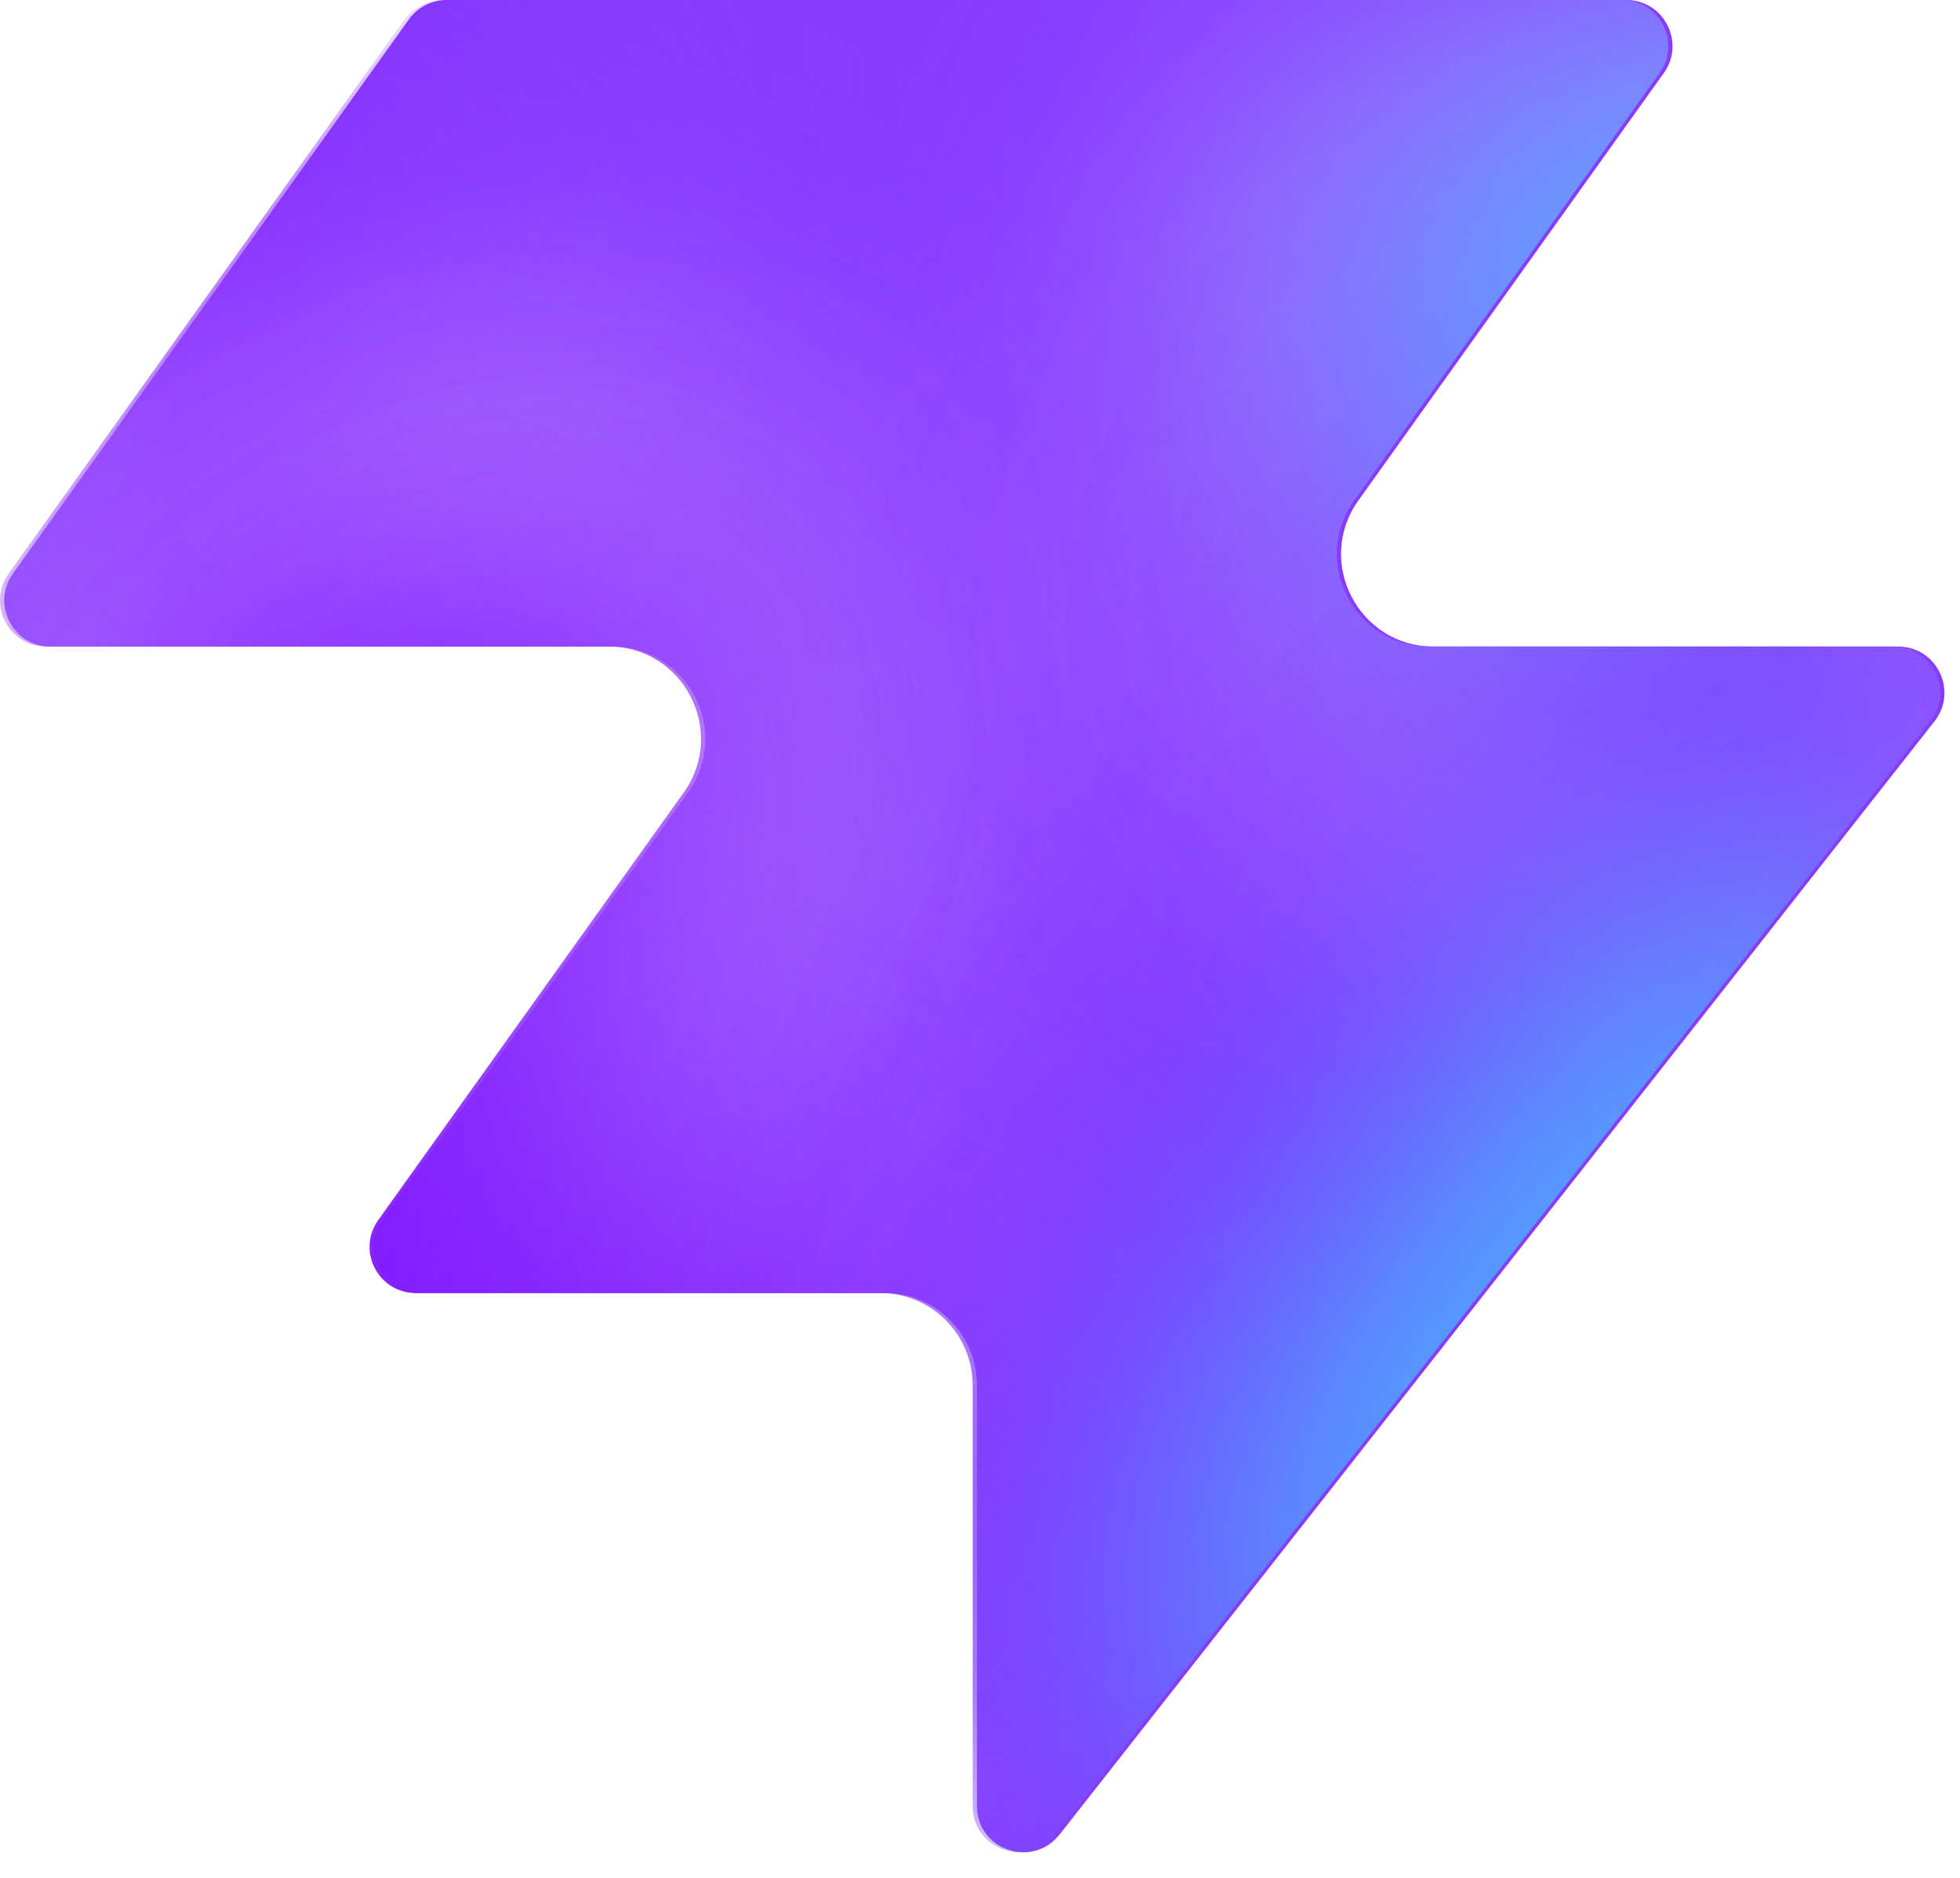
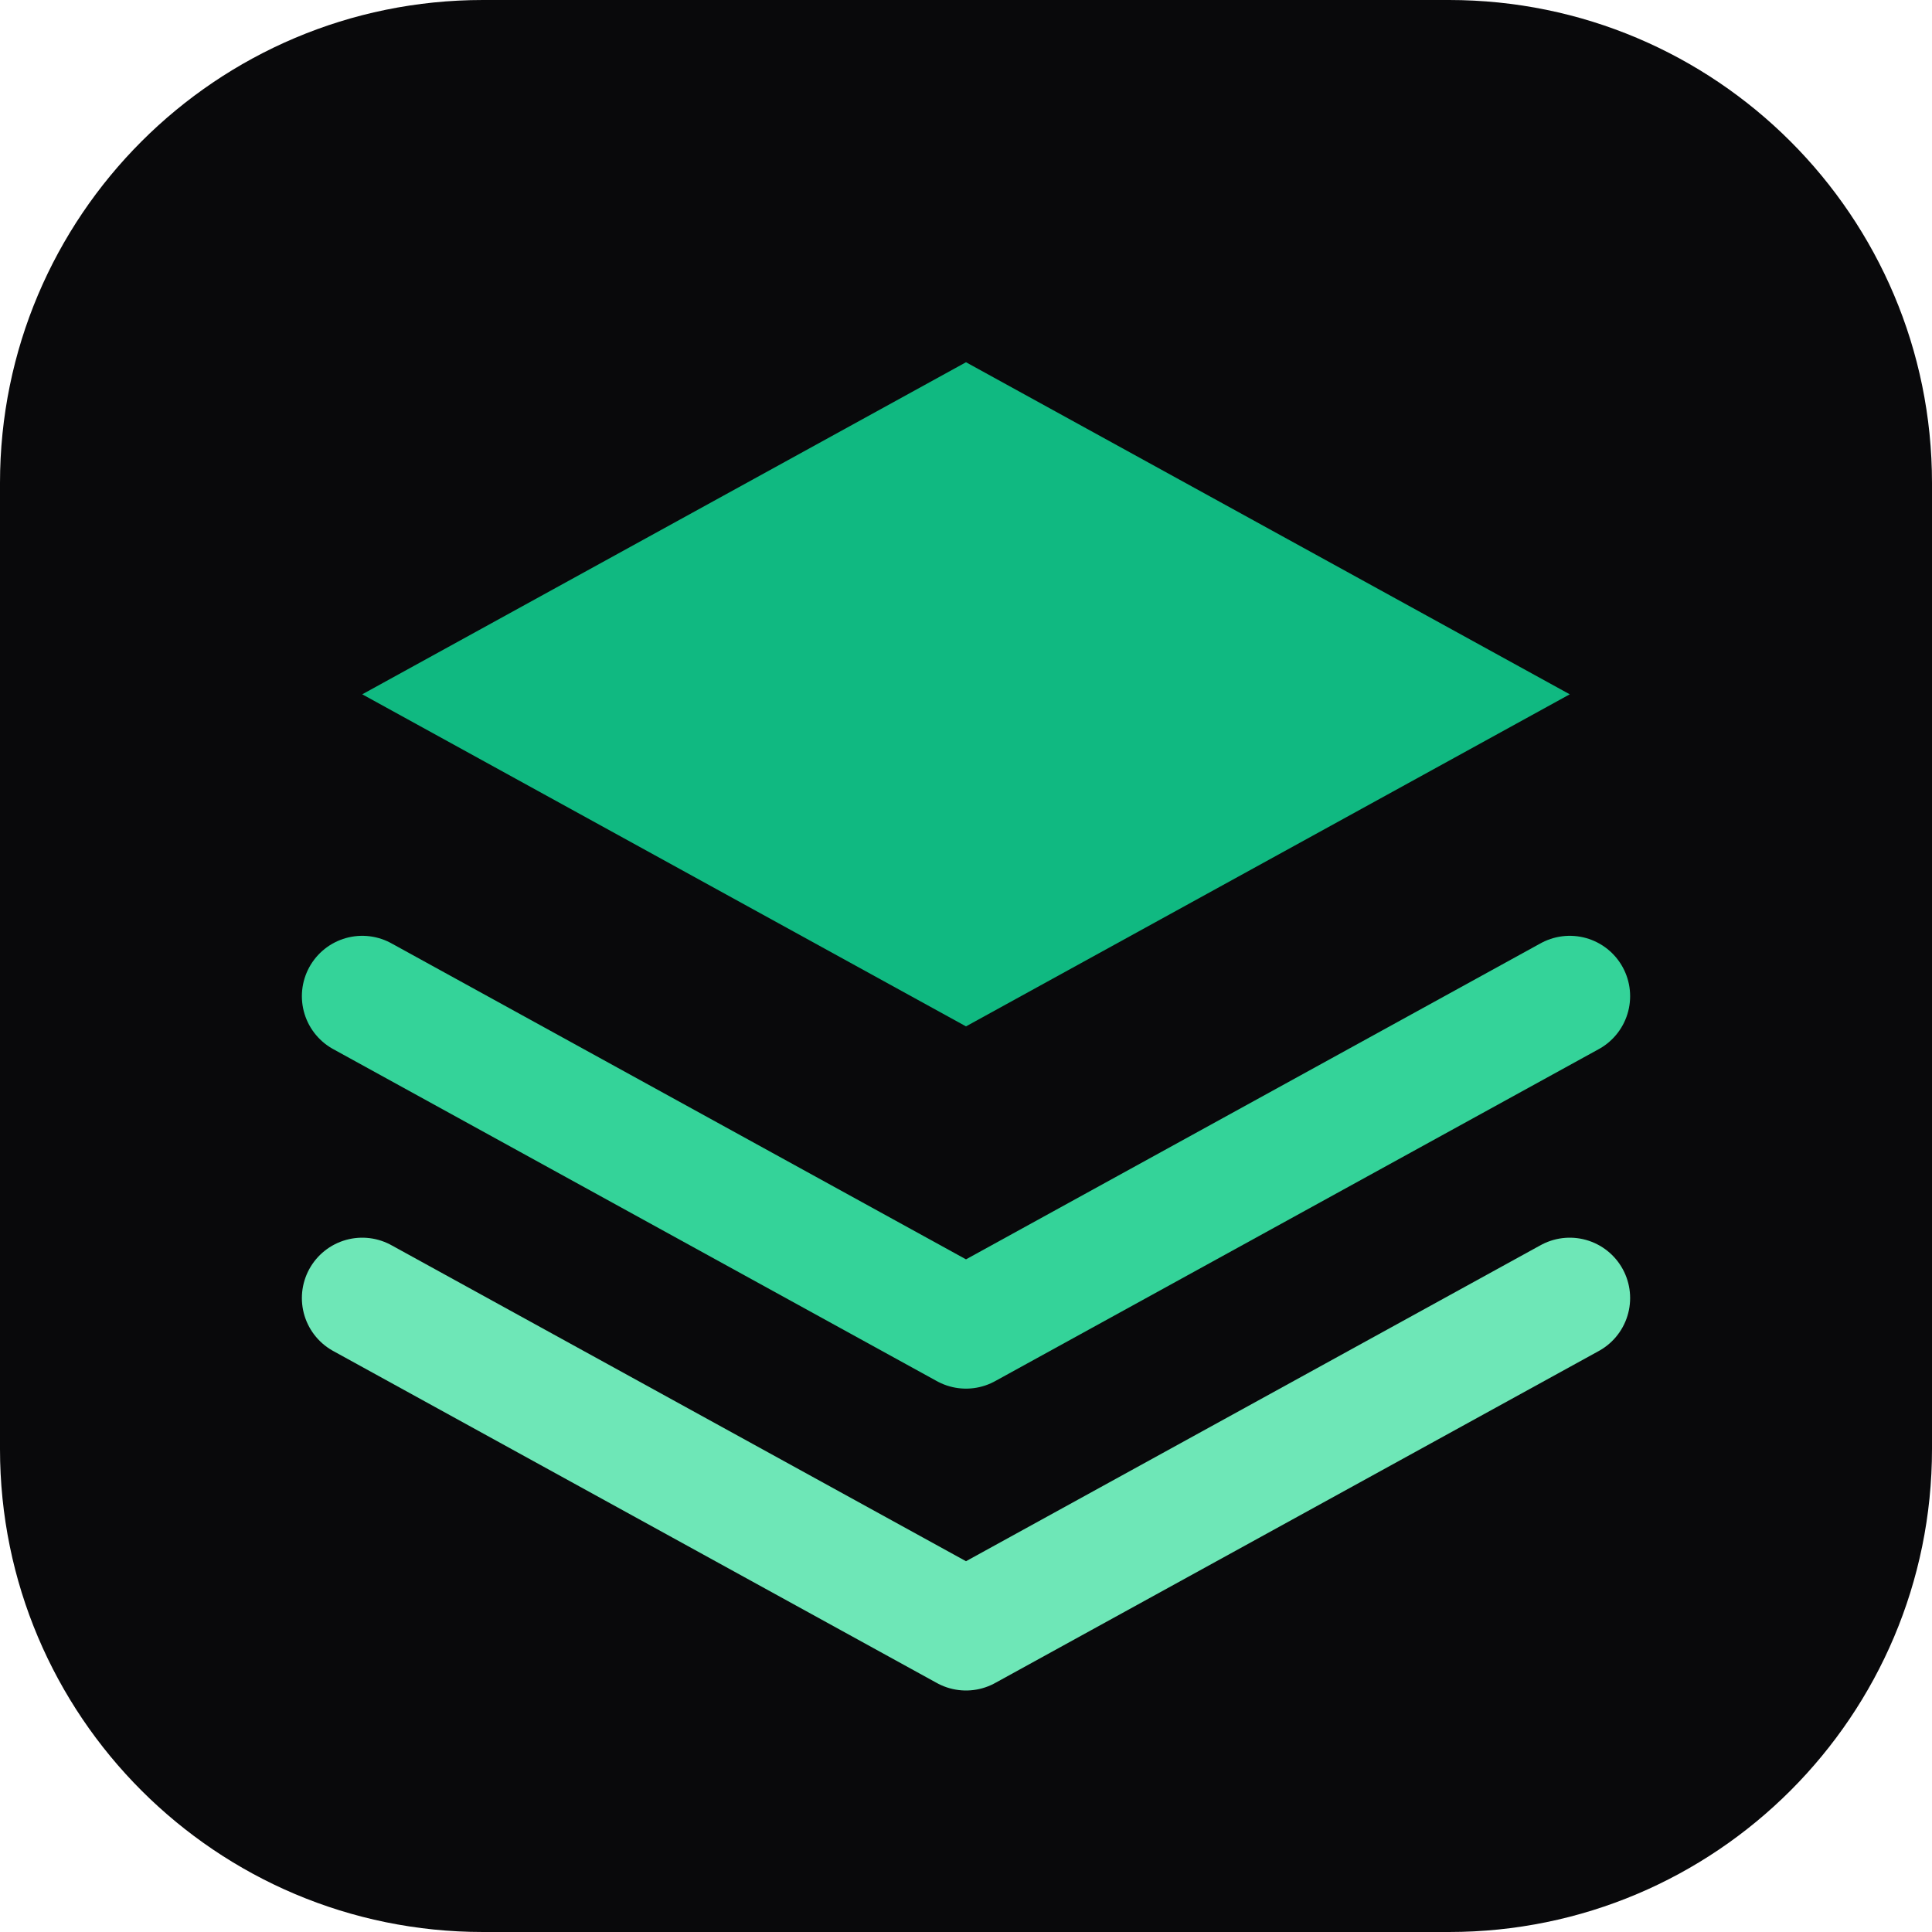
- <svg xmlns="http://www.w3.org/2000/svg" width="48" height="46" fill="none" viewBox="0 0 48 46">
-   <path fill="#863bff" d="M25.946 44.938c-.664.845-2.021.375-2.021-.698V33.937a2.26 2.26 0 0 0-2.262-2.262H10.287c-.92 0-1.456-1.04-.92-1.788l7.48-10.471c1.07-1.497 0-3.578-1.842-3.578H1.237c-.92 0-1.456-1.04-.92-1.788L10.013.474c.214-.297.556-.474.92-.474h28.894c.92 0 1.456 1.04.92 1.788l-7.48 10.471c-1.07 1.498 0 3.579 1.842 3.579h11.377c.943 0 1.473 1.088.89 1.83L25.947 44.94z" style="fill:#863bff;fill:color(display-p3 .525 .23 1);fill-opacity:1" />
-   <mask id="a" width="48" height="46" x="0" y="0" maskUnits="userSpaceOnUse" style="mask-type:alpha">
-     <path fill="#000" d="M25.842 44.938c-.664.844-2.021.375-2.021-.698V33.937a2.26 2.26 0 0 0-2.262-2.262H10.183c-.92 0-1.456-1.04-.92-1.788l7.48-10.471c1.07-1.498 0-3.579-1.842-3.579H1.133c-.92 0-1.456-1.04-.92-1.787L9.91.473c.214-.297.556-.474.92-.474h28.894c.92 0 1.456 1.04.92 1.788l-7.48 10.471c-1.07 1.498 0 3.578 1.842 3.578h11.377c.943 0 1.473 1.088.89 1.832L25.843 44.94z" style="fill:#000;fill-opacity:1" />
-   </mask>
-   <g mask="url(#a)">
-     <g filter="url(#b)">
-       <ellipse cx="5.508" cy="14.704" fill="#ede6ff" rx="5.508" ry="14.704" style="fill:#ede6ff;fill:color(display-p3 .927 .903 1);fill-opacity:1" transform="matrix(.00324 1 1 -.00324 -4.47 31.516)" />
-     </g>
-     <g filter="url(#c)">
-       <ellipse cx="10.399" cy="29.851" fill="#ede6ff" rx="10.399" ry="29.851" style="fill:#ede6ff;fill:color(display-p3 .927 .903 1);fill-opacity:1" transform="matrix(.00324 1 1 -.00324 -39.328 7.883)" />
-     </g>
-     <g filter="url(#d)">
-       <ellipse cx="5.508" cy="30.487" fill="#7e14ff" rx="5.508" ry="30.487" style="fill:#7e14ff;fill:color(display-p3 .492 .077 1);fill-opacity:1" transform="rotate(89.814 -25.913 -14.639)scale(1 -1)" />
-     </g>
-     <g filter="url(#e)">
-       <ellipse cx="5.508" cy="30.599" fill="#7e14ff" rx="5.508" ry="30.599" style="fill:#7e14ff;fill:color(display-p3 .492 .077 1);fill-opacity:1" transform="rotate(89.814 -32.644 -3.334)scale(1 -1)" />
-     </g>
-     <g filter="url(#f)">
-       <ellipse cx="5.508" cy="30.599" fill="#7e14ff" rx="5.508" ry="30.599" style="fill:#7e14ff;fill:color(display-p3 .492 .077 1);fill-opacity:1" transform="matrix(.00324 1 1 -.00324 -34.34 30.47)" />
-     </g>
-     <g filter="url(#g)">
-       <ellipse cx="14.072" cy="22.078" fill="#ede6ff" rx="14.072" ry="22.078" style="fill:#ede6ff;fill:color(display-p3 .927 .903 1);fill-opacity:1" transform="rotate(93.35 24.506 48.493)scale(-1 1)" />
-     </g>
-     <g filter="url(#h)">
-       <ellipse cx="3.47" cy="21.501" fill="#7e14ff" rx="3.47" ry="21.501" style="fill:#7e14ff;fill:color(display-p3 .492 .077 1);fill-opacity:1" transform="rotate(89.009 28.708 47.59)scale(-1 1)" />
-     </g>
-     <g filter="url(#i)">
-       <ellipse cx="3.47" cy="21.501" fill="#7e14ff" rx="3.47" ry="21.501" style="fill:#7e14ff;fill:color(display-p3 .492 .077 1);fill-opacity:1" transform="rotate(89.009 28.708 47.59)scale(-1 1)" />
-     </g>
-     <g filter="url(#j)">
-       <ellipse cx=".387" cy="8.972" fill="#7e14ff" rx="4.407" ry="29.108" style="fill:#7e14ff;fill:color(display-p3 .492 .077 1);fill-opacity:1" transform="rotate(39.51 .387 8.972)" />
-     </g>
-     <g filter="url(#k)">
-       <ellipse cx="47.523" cy="-6.092" fill="#7e14ff" rx="4.407" ry="29.108" style="fill:#7e14ff;fill:color(display-p3 .492 .077 1);fill-opacity:1" transform="rotate(37.892 47.523 -6.092)" />
-     </g>
-     <g filter="url(#l)">
-       <ellipse cx="41.412" cy="6.333" fill="#47bfff" rx="5.971" ry="9.665" style="fill:#47bfff;fill:color(display-p3 .28 .748 1);fill-opacity:1" transform="rotate(37.892 41.412 6.333)" />
-     </g>
-     <g filter="url(#m)">
-       <ellipse cx="-1.879" cy="38.332" fill="#7e14ff" rx="4.407" ry="29.108" style="fill:#7e14ff;fill:color(display-p3 .492 .077 1);fill-opacity:1" transform="rotate(37.892 -1.88 38.332)" />
-     </g>
-     <g filter="url(#n)">
-       <ellipse cx="-1.879" cy="38.332" fill="#7e14ff" rx="4.407" ry="29.108" style="fill:#7e14ff;fill:color(display-p3 .492 .077 1);fill-opacity:1" transform="rotate(37.892 -1.88 38.332)" />
-     </g>
-     <g filter="url(#o)">
-       <ellipse cx="35.651" cy="29.907" fill="#7e14ff" rx="4.407" ry="29.108" style="fill:#7e14ff;fill:color(display-p3 .492 .077 1);fill-opacity:1" transform="rotate(37.892 35.651 29.907)" />
-     </g>
-     <g filter="url(#p)">
-       <ellipse cx="38.418" cy="32.4" fill="#47bfff" rx="5.971" ry="15.297" style="fill:#47bfff;fill:color(display-p3 .28 .748 1);fill-opacity:1" transform="rotate(37.892 38.418 32.4)" />
-     </g>
-   </g>
-   <defs>
-     <filter id="b" width="60.045" height="41.654" x="-19.77" y="16.149" color-interpolation-filters="sRGB" filterUnits="userSpaceOnUse">
-       <feFlood flood-opacity="0" result="BackgroundImageFix" />
-       <feBlend in="SourceGraphic" in2="BackgroundImageFix" result="shape" />
-       <feGaussianBlur result="effect1_foregroundBlur_2002_17158" stdDeviation="7.659" />
-     </filter>
-     <filter id="c" width="90.34" height="51.437" x="-54.613" y="-7.533" color-interpolation-filters="sRGB" filterUnits="userSpaceOnUse">
-       <feFlood flood-opacity="0" result="BackgroundImageFix" />
-       <feBlend in="SourceGraphic" in2="BackgroundImageFix" result="shape" />
-       <feGaussianBlur result="effect1_foregroundBlur_2002_17158" stdDeviation="7.659" />
-     </filter>
-     <filter id="d" width="79.355" height="29.4" x="-49.64" y="2.03" color-interpolation-filters="sRGB" filterUnits="userSpaceOnUse">
-       <feFlood flood-opacity="0" result="BackgroundImageFix" />
-       <feBlend in="SourceGraphic" in2="BackgroundImageFix" result="shape" />
-       <feGaussianBlur result="effect1_foregroundBlur_2002_17158" stdDeviation="4.596" />
-     </filter>
-     <filter id="e" width="79.579" height="29.4" x="-45.045" y="20.029" color-interpolation-filters="sRGB" filterUnits="userSpaceOnUse">
-       <feFlood flood-opacity="0" result="BackgroundImageFix" />
-       <feBlend in="SourceGraphic" in2="BackgroundImageFix" result="shape" />
-       <feGaussianBlur result="effect1_foregroundBlur_2002_17158" stdDeviation="4.596" />
-     </filter>
-     <filter id="f" width="79.579" height="29.4" x="-43.513" y="21.178" color-interpolation-filters="sRGB" filterUnits="userSpaceOnUse">
-       <feFlood flood-opacity="0" result="BackgroundImageFix" />
-       <feBlend in="SourceGraphic" in2="BackgroundImageFix" result="shape" />
-       <feGaussianBlur result="effect1_foregroundBlur_2002_17158" stdDeviation="4.596" />
-     </filter>
-     <filter id="g" width="74.749" height="58.852" x="15.756" y="-17.901" color-interpolation-filters="sRGB" filterUnits="userSpaceOnUse">
-       <feFlood flood-opacity="0" result="BackgroundImageFix" />
-       <feBlend in="SourceGraphic" in2="BackgroundImageFix" result="shape" />
-       <feGaussianBlur result="effect1_foregroundBlur_2002_17158" stdDeviation="7.659" />
-     </filter>
-     <filter id="h" width="61.377" height="25.362" x="23.548" y="2.284" color-interpolation-filters="sRGB" filterUnits="userSpaceOnUse">
-       <feFlood flood-opacity="0" result="BackgroundImageFix" />
-       <feBlend in="SourceGraphic" in2="BackgroundImageFix" result="shape" />
-       <feGaussianBlur result="effect1_foregroundBlur_2002_17158" stdDeviation="4.596" />
-     </filter>
-     <filter id="i" width="61.377" height="25.362" x="23.548" y="2.284" color-interpolation-filters="sRGB" filterUnits="userSpaceOnUse">
-       <feFlood flood-opacity="0" result="BackgroundImageFix" />
-       <feBlend in="SourceGraphic" in2="BackgroundImageFix" result="shape" />
-       <feGaussianBlur result="effect1_foregroundBlur_2002_17158" stdDeviation="4.596" />
-     </filter>
-     <filter id="j" width="56.045" height="63.649" x="-27.636" y="-22.853" color-interpolation-filters="sRGB" filterUnits="userSpaceOnUse">
-       <feFlood flood-opacity="0" result="BackgroundImageFix" />
-       <feBlend in="SourceGraphic" in2="BackgroundImageFix" result="shape" />
-       <feGaussianBlur result="effect1_foregroundBlur_2002_17158" stdDeviation="4.596" />
-     </filter>
-     <filter id="k" width="54.814" height="64.646" x="20.116" y="-38.415" color-interpolation-filters="sRGB" filterUnits="userSpaceOnUse">
-       <feFlood flood-opacity="0" result="BackgroundImageFix" />
-       <feBlend in="SourceGraphic" in2="BackgroundImageFix" result="shape" />
-       <feGaussianBlur result="effect1_foregroundBlur_2002_17158" stdDeviation="4.596" />
-     </filter>
-     <filter id="l" width="33.541" height="35.313" x="24.641" y="-11.323" color-interpolation-filters="sRGB" filterUnits="userSpaceOnUse">
-       <feFlood flood-opacity="0" result="BackgroundImageFix" />
-       <feBlend in="SourceGraphic" in2="BackgroundImageFix" result="shape" />
-       <feGaussianBlur result="effect1_foregroundBlur_2002_17158" stdDeviation="4.596" />
-     </filter>
-     <filter id="m" width="54.814" height="64.646" x="-29.286" y="6.009" color-interpolation-filters="sRGB" filterUnits="userSpaceOnUse">
-       <feFlood flood-opacity="0" result="BackgroundImageFix" />
-       <feBlend in="SourceGraphic" in2="BackgroundImageFix" result="shape" />
-       <feGaussianBlur result="effect1_foregroundBlur_2002_17158" stdDeviation="4.596" />
-     </filter>
-     <filter id="n" width="54.814" height="64.646" x="-29.286" y="6.009" color-interpolation-filters="sRGB" filterUnits="userSpaceOnUse">
-       <feFlood flood-opacity="0" result="BackgroundImageFix" />
-       <feBlend in="SourceGraphic" in2="BackgroundImageFix" result="shape" />
-       <feGaussianBlur result="effect1_foregroundBlur_2002_17158" stdDeviation="4.596" />
-     </filter>
-     <filter id="o" width="54.814" height="64.646" x="8.244" y="-2.416" color-interpolation-filters="sRGB" filterUnits="userSpaceOnUse">
-       <feFlood flood-opacity="0" result="BackgroundImageFix" />
-       <feBlend in="SourceGraphic" in2="BackgroundImageFix" result="shape" />
-       <feGaussianBlur result="effect1_foregroundBlur_2002_17158" stdDeviation="4.596" />
-     </filter>
-     <filter id="p" width="39.409" height="43.623" x="18.713" y="10.588" color-interpolation-filters="sRGB" filterUnits="userSpaceOnUse">
-       <feFlood flood-opacity="0" result="BackgroundImageFix" />
-       <feBlend in="SourceGraphic" in2="BackgroundImageFix" result="shape" />
-       <feGaussianBlur result="effect1_foregroundBlur_2002_17158" stdDeviation="4.596" />
-     </filter>
-   </defs>
+ <svg xmlns="http://www.w3.org/2000/svg" viewBox="0 0 32 32" fill="none">
+   <rect width="32" height="32" rx="8" fill="#09090b" />
+   <path d="M16 6L6 11.5L16 17L26 11.5L16 6Z" fill="#10B981" />
+   <path d="M6 16.5L16 22L26 16.5" stroke="#34D399" stroke-width="2" stroke-linecap="round" stroke-linejoin="round" />
+   <path d="M6 21.5L16 27L26 21.5" stroke="#6EE7B7" stroke-width="2" stroke-linecap="round" stroke-linejoin="round" />
</svg>
